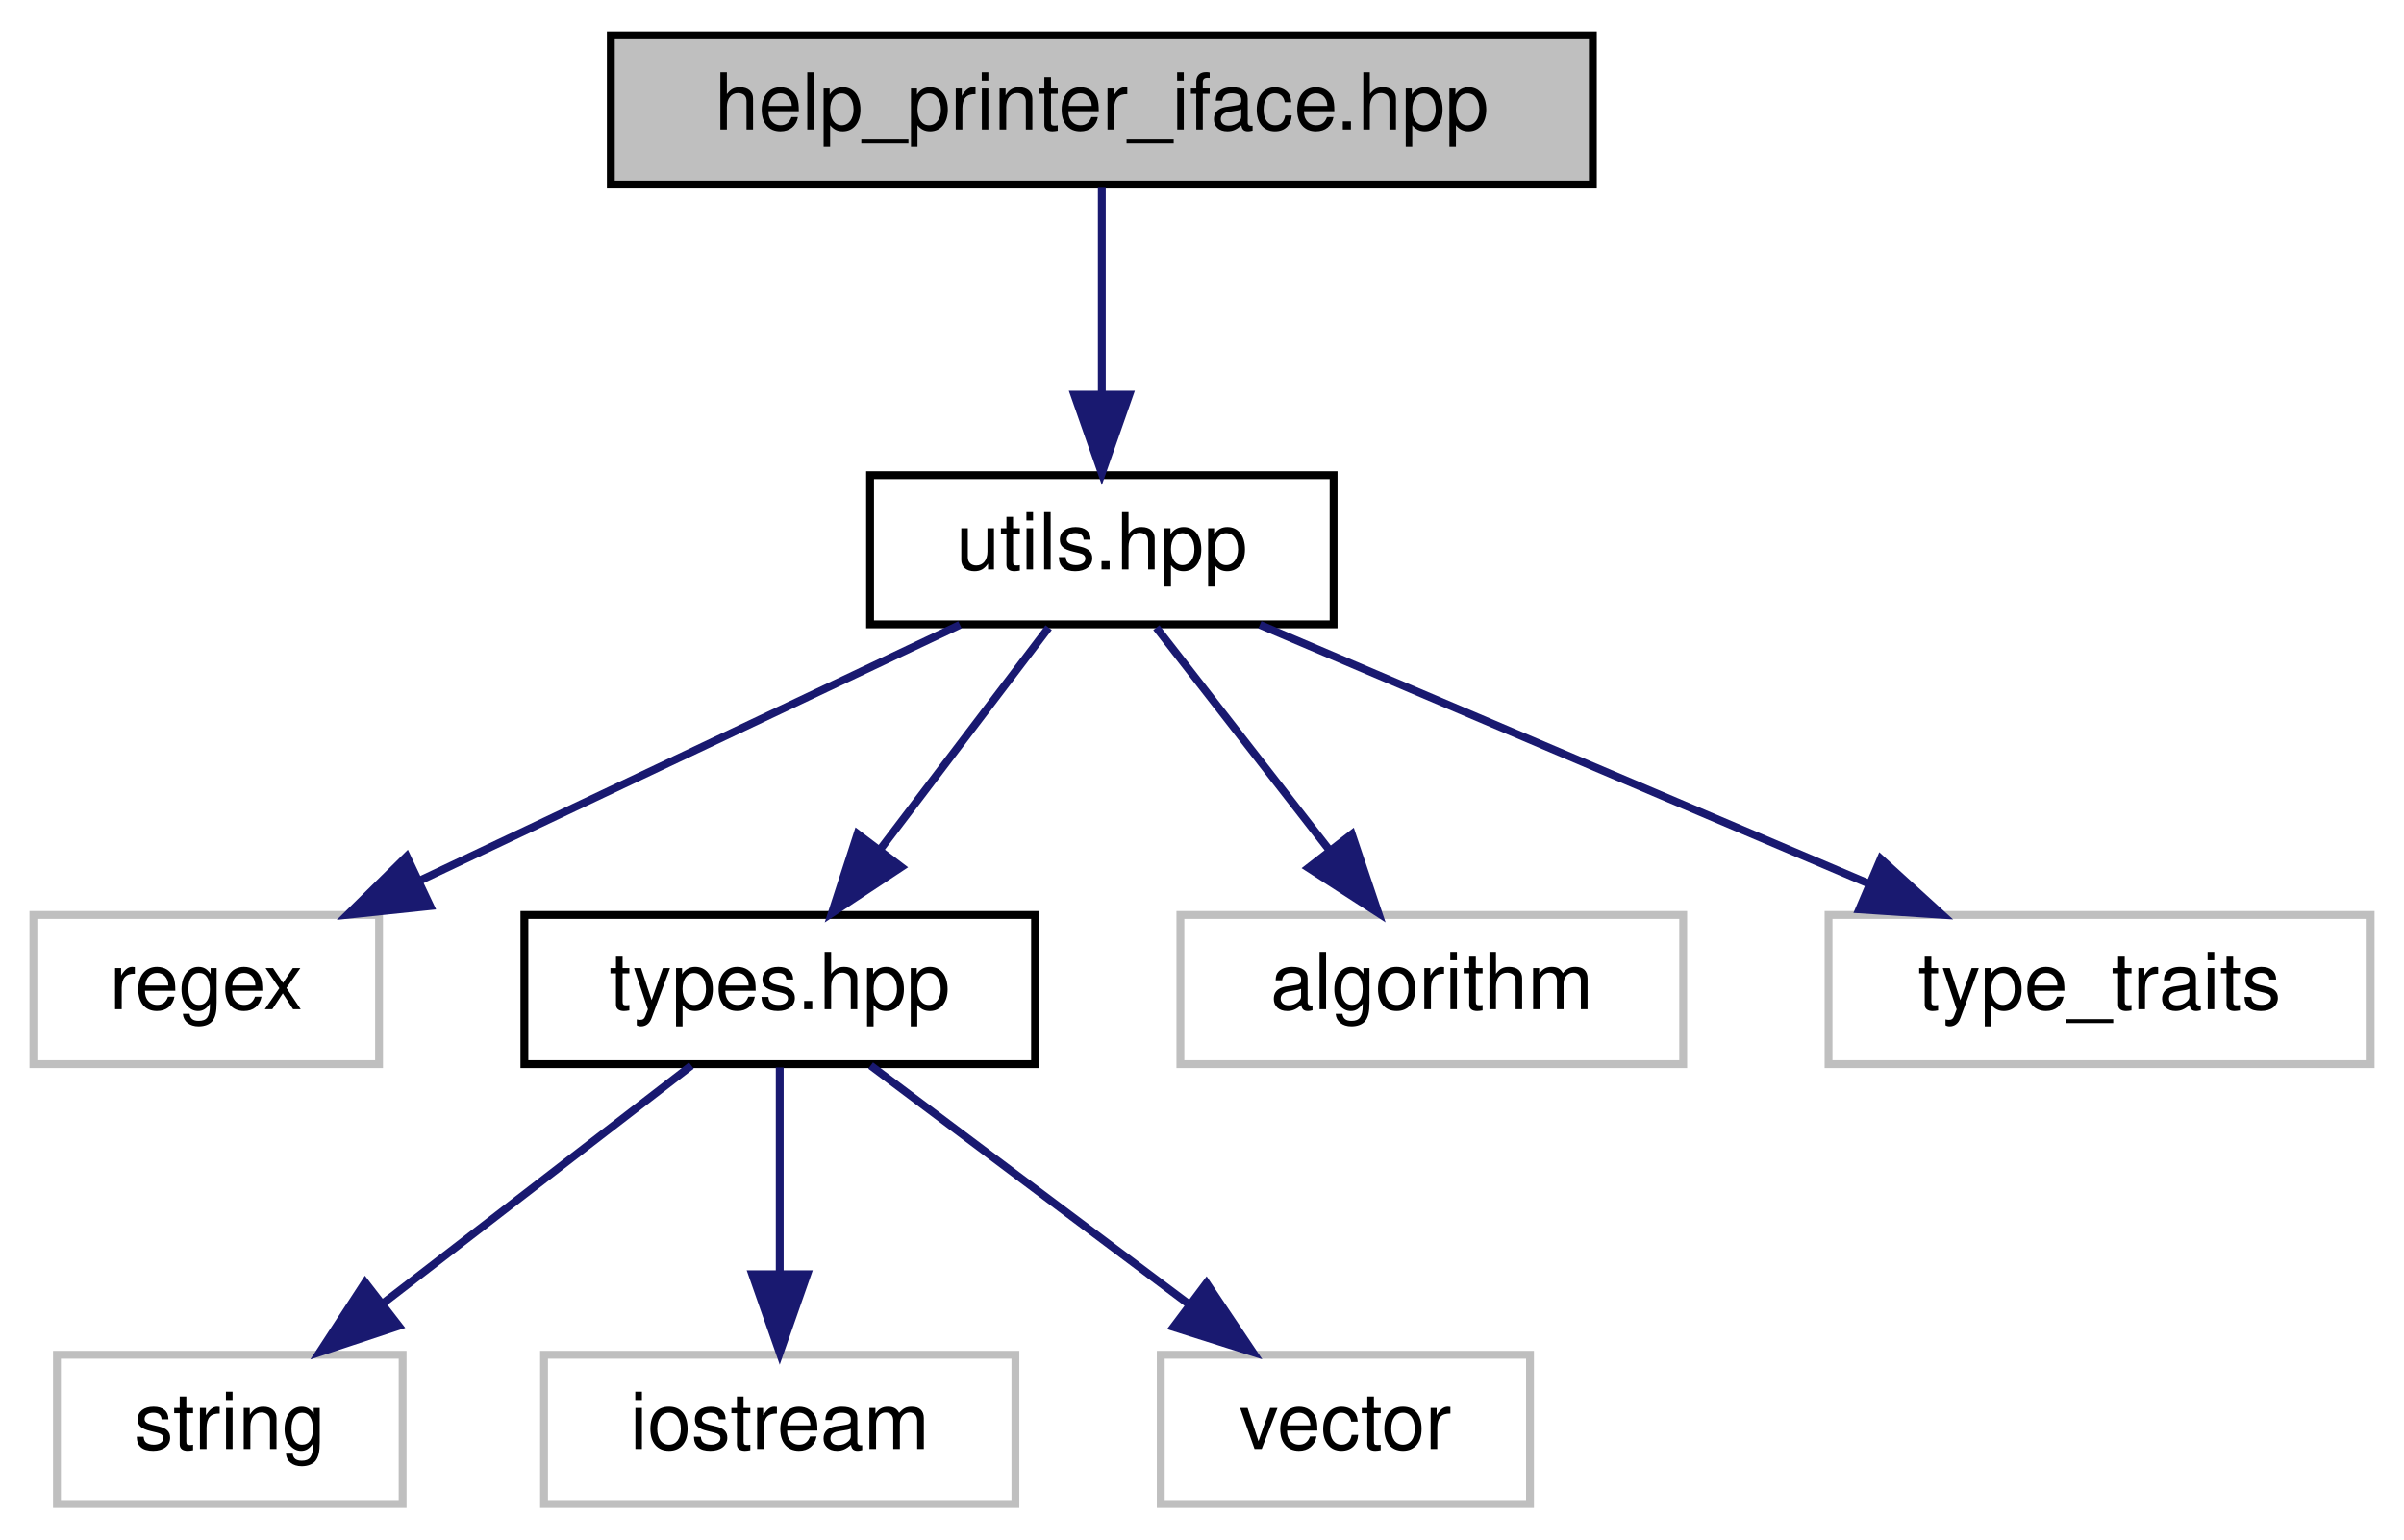
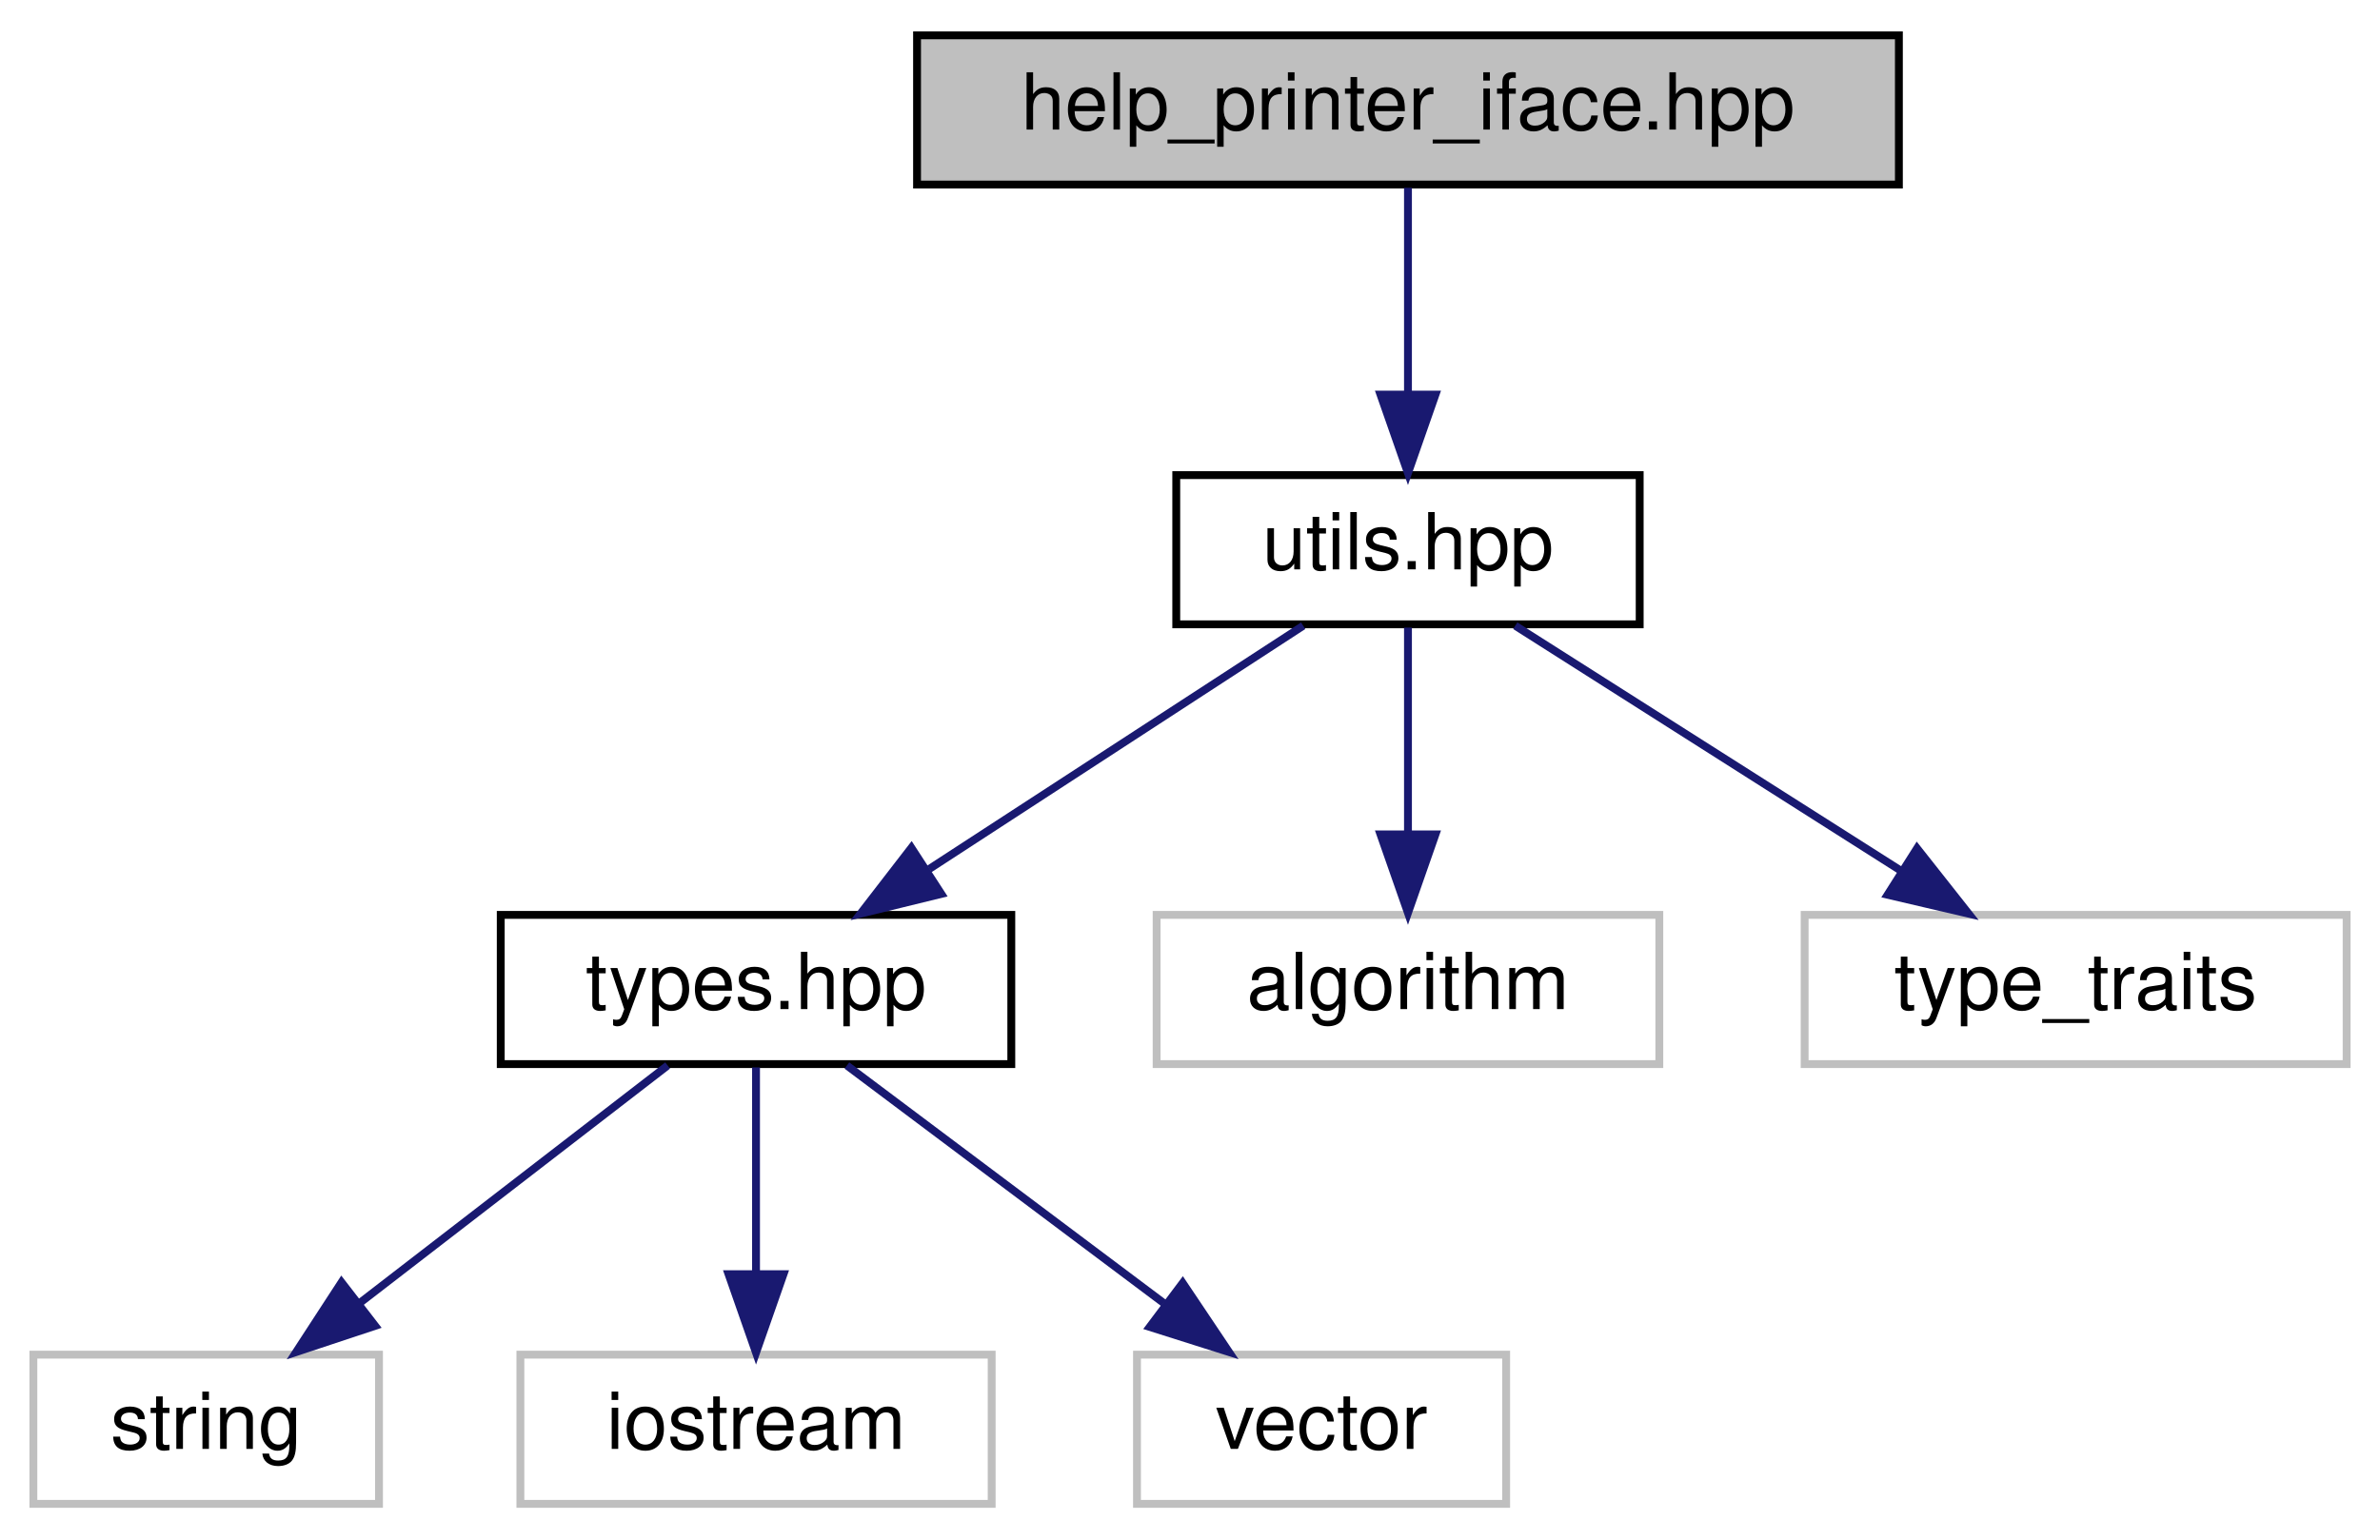
- <svg xmlns="http://www.w3.org/2000/svg" xmlns:xlink="http://www.w3.org/1999/xlink" width="306pt" height="196pt" viewBox="0.00 0.00 305.50 196.00">
+ <svg xmlns="http://www.w3.org/2000/svg" xmlns:xlink="http://www.w3.org/1999/xlink" width="303pt" height="196pt" viewBox="0.00 0.00 302.50 196.00">
  <g id="graph0" class="graph" transform="scale(1 1) rotate(0) translate(4 192)">
    <g id="node1" class="node">
      <g id="a_node1">
        <a xlink:title=" ">
-           <polygon fill="#bfbfbf" stroke="black" points="73.5,-168.5 73.5,-187.5 198.5,-187.5 198.5,-168.5 73.5,-168.5" />
-           <text text-anchor="middle" x="136" y="-175.5" font-family="Helvetica,sans-Serif" font-size="10.00">help_printer_iface.hpp</text>
+           <polygon fill="#bfbfbf" stroke="black" points="112.5,-168.5 112.5,-187.5 237.5,-187.5 237.5,-168.5 112.5,-168.5" />
+           <text text-anchor="middle" x="175" y="-175.5" font-family="Helvetica,sans-Serif" font-size="10.00">help_printer_iface.hpp</text>
        </a>
      </g>
    </g>
    <g id="node2" class="node">
      <g id="a_node2">
        <a xlink:href="utils_8hpp.html" target="_top" xlink:title=" ">
-           <polygon fill="none" stroke="black" points="106.5,-112.5 106.5,-131.5 165.5,-131.5 165.5,-112.5 106.5,-112.5" />
-           <text text-anchor="middle" x="136" y="-119.5" font-family="Helvetica,sans-Serif" font-size="10.00">utils.hpp</text>
+           <polygon fill="none" stroke="black" points="145.5,-112.5 145.5,-131.5 204.5,-131.5 204.5,-112.5 145.5,-112.5" />
+           <text text-anchor="middle" x="175" y="-119.5" font-family="Helvetica,sans-Serif" font-size="10.00">utils.hpp</text>
        </a>
      </g>
    </g>
    <g id="edge1" class="edge">
-       <path fill="none" stroke="midnightblue" d="M136,-168.08C136,-161.01 136,-150.86 136,-141.99" />
-       <polygon fill="midnightblue" stroke="midnightblue" points="139.5,-141.75 136,-131.75 132.5,-141.75 139.5,-141.75" />
+       <path fill="none" stroke="midnightblue" d="M175,-168.08C175,-161.01 175,-150.86 175,-141.99" />
+       <polygon fill="midnightblue" stroke="midnightblue" points="178.5,-141.75 175,-131.75 171.5,-141.75 178.5,-141.75" />
    </g>
    <g id="node3" class="node">
      <g id="a_node3">
-         <a xlink:title=" ">
-           <polygon fill="none" stroke="#bfbfbf" points="0,-56.5 0,-75.5 44,-75.5 44,-56.5 0,-56.5" />
-           <text text-anchor="middle" x="22" y="-63.5" font-family="Helvetica,sans-Serif" font-size="10.00">regex</text>
+         <a xlink:href="types_8hpp.html" target="_top" xlink:title=" ">
+           <polygon fill="none" stroke="black" points="59.5,-56.5 59.5,-75.5 124.5,-75.5 124.5,-56.5 59.5,-56.5" />
+           <text text-anchor="middle" x="92" y="-63.5" font-family="Helvetica,sans-Serif" font-size="10.00">types.hpp</text>
        </a>
      </g>
    </g>
    <g id="edge2" class="edge">
-       <path fill="none" stroke="midnightblue" d="M117.94,-112.44C99.43,-103.68 70.42,-89.94 49.14,-79.86" />
-       <polygon fill="midnightblue" stroke="midnightblue" points="50.51,-76.63 39.98,-75.52 47.52,-82.96 50.51,-76.63" />
+       <path fill="none" stroke="midnightblue" d="M161.66,-112.32C148.84,-103.98 129.22,-91.21 114.06,-81.35" />
+       <polygon fill="midnightblue" stroke="midnightblue" points="115.59,-78.17 105.3,-75.65 111.78,-84.04 115.59,-78.17" />
+     </g>
+     <g id="node7" class="node">
+       <g id="a_node7">
+         <a xlink:title=" ">
+           <polygon fill="none" stroke="#bfbfbf" points="143,-56.5 143,-75.5 207,-75.5 207,-56.5 143,-56.5" />
+           <text text-anchor="middle" x="175" y="-63.5" font-family="Helvetica,sans-Serif" font-size="10.00">algorithm</text>
+         </a>
+       </g>
+     </g>
+     <g id="edge6" class="edge">
+       <path fill="none" stroke="midnightblue" d="M175,-112.08C175,-105.01 175,-94.86 175,-85.99" />
+       <polygon fill="midnightblue" stroke="midnightblue" points="178.5,-85.75 175,-75.75 171.5,-85.75 178.5,-85.75" />
+     </g>
+     <g id="node8" class="node">
+       <g id="a_node8">
+         <a xlink:title=" ">
+           <polygon fill="none" stroke="#bfbfbf" points="225.5,-56.5 225.5,-75.5 294.5,-75.5 294.5,-56.5 225.5,-56.5" />
+           <text text-anchor="middle" x="260" y="-63.5" font-family="Helvetica,sans-Serif" font-size="10.00">type_traits</text>
+         </a>
+       </g>
+     </g>
+     <g id="edge7" class="edge">
+       <path fill="none" stroke="midnightblue" d="M188.66,-112.32C201.92,-103.9 222.27,-90.97 237.85,-81.07" />
+       <polygon fill="midnightblue" stroke="midnightblue" points="239.81,-83.97 246.38,-75.65 236.06,-78.06 239.81,-83.97" />
    </g>
    <g id="node4" class="node">
      <g id="a_node4">
-         <a xlink:href="types_8hpp.html" target="_top" xlink:title=" ">
-           <polygon fill="none" stroke="black" points="62.5,-56.5 62.5,-75.5 127.5,-75.5 127.5,-56.5 62.5,-56.5" />
-           <text text-anchor="middle" x="95" y="-63.5" font-family="Helvetica,sans-Serif" font-size="10.00">types.hpp</text>
+         <a xlink:title=" ">
+           <polygon fill="none" stroke="#bfbfbf" points="0,-0.5 0,-19.5 44,-19.5 44,-0.5 0,-0.5" />
+           <text text-anchor="middle" x="22" y="-7.5" font-family="Helvetica,sans-Serif" font-size="10.00">string</text>
        </a>
      </g>
    </g>
    <g id="edge3" class="edge">
-       <path fill="none" stroke="midnightblue" d="M129.23,-112.08C123.44,-104.46 114.94,-93.26 107.86,-83.94" />
-       <polygon fill="midnightblue" stroke="midnightblue" points="110.48,-81.6 101.64,-75.75 104.9,-85.83 110.48,-81.6" />
-     </g>
-     <g id="node8" class="node">
-       <g id="a_node8">
-         <a xlink:title=" ">
-           <polygon fill="none" stroke="#bfbfbf" points="146,-56.5 146,-75.5 210,-75.5 210,-56.5 146,-56.5" />
-           <text text-anchor="middle" x="178" y="-63.5" font-family="Helvetica,sans-Serif" font-size="10.00">algorithm</text>
-         </a>
-       </g>
-     </g>
-     <g id="edge7" class="edge">
-       <path fill="none" stroke="midnightblue" d="M142.94,-112.08C148.93,-104.38 157.75,-93.03 165.05,-83.65" />
-       <polygon fill="midnightblue" stroke="midnightblue" points="167.82,-85.79 171.19,-75.75 162.29,-81.5 167.82,-85.79" />
-     </g>
-     <g id="node9" class="node">
-       <g id="a_node9">
-         <a xlink:title=" ">
-           <polygon fill="none" stroke="#bfbfbf" points="228.5,-56.5 228.5,-75.5 297.5,-75.5 297.5,-56.5 228.5,-56.5" />
-           <text text-anchor="middle" x="263" y="-63.5" font-family="Helvetica,sans-Serif" font-size="10.00">type_traits</text>
-         </a>
-       </g>
-     </g>
-     <g id="edge8" class="edge">
-       <path fill="none" stroke="midnightblue" d="M156.12,-112.44C177.02,-103.56 209.93,-89.56 233.72,-79.45" />
-       <polygon fill="midnightblue" stroke="midnightblue" points="235.14,-82.65 242.97,-75.52 232.4,-76.21 235.14,-82.65" />
+       <path fill="none" stroke="midnightblue" d="M80.75,-56.32C70.2,-48.18 54.2,-35.84 41.56,-26.09" />
+       <polygon fill="midnightblue" stroke="midnightblue" points="43.51,-23.17 33.45,-19.83 39.23,-28.71 43.51,-23.17" />
    </g>
    <g id="node5" class="node">
      <g id="a_node5">
        <a xlink:title=" ">
-           <polygon fill="none" stroke="#bfbfbf" points="3,-0.5 3,-19.5 47,-19.5 47,-0.5 3,-0.5" />
-           <text text-anchor="middle" x="25" y="-7.5" font-family="Helvetica,sans-Serif" font-size="10.00">string</text>
+           <polygon fill="none" stroke="#bfbfbf" points="62,-0.5 62,-19.5 122,-19.5 122,-0.5 62,-0.5" />
+           <text text-anchor="middle" x="92" y="-7.5" font-family="Helvetica,sans-Serif" font-size="10.00">iostream</text>
        </a>
      </g>
    </g>
    <g id="edge4" class="edge">
-       <path fill="none" stroke="midnightblue" d="M83.75,-56.32C73.2,-48.18 57.2,-35.84 44.56,-26.09" />
-       <polygon fill="midnightblue" stroke="midnightblue" points="46.51,-23.17 36.45,-19.83 42.23,-28.71 46.51,-23.17" />
+       <path fill="none" stroke="midnightblue" d="M92,-56.08C92,-49.01 92,-38.86 92,-29.99" />
+       <polygon fill="midnightblue" stroke="midnightblue" points="95.5,-29.75 92,-19.75 88.5,-29.75 95.5,-29.75" />
    </g>
    <g id="node6" class="node">
      <g id="a_node6">
        <a xlink:title=" ">
-           <polygon fill="none" stroke="#bfbfbf" points="65,-0.5 65,-19.5 125,-19.5 125,-0.5 65,-0.5" />
-           <text text-anchor="middle" x="95" y="-7.5" font-family="Helvetica,sans-Serif" font-size="10.00">iostream</text>
+           <polygon fill="none" stroke="#bfbfbf" points="140.5,-0.5 140.5,-19.5 187.5,-19.5 187.5,-0.5 140.5,-0.5" />
+           <text text-anchor="middle" x="164" y="-7.5" font-family="Helvetica,sans-Serif" font-size="10.00">vector</text>
        </a>
      </g>
    </g>
    <g id="edge5" class="edge">
-       <path fill="none" stroke="midnightblue" d="M95,-56.08C95,-49.01 95,-38.86 95,-29.99" />
-       <polygon fill="midnightblue" stroke="midnightblue" points="98.5,-29.75 95,-19.75 91.5,-29.75 98.5,-29.75" />
-     </g>
-     <g id="node7" class="node">
-       <g id="a_node7">
-         <a xlink:title=" ">
-           <polygon fill="none" stroke="#bfbfbf" points="143.5,-0.5 143.5,-19.5 190.5,-19.5 190.5,-0.5 143.5,-0.5" />
-           <text text-anchor="middle" x="167" y="-7.5" font-family="Helvetica,sans-Serif" font-size="10.00">vector</text>
-         </a>
-       </g>
-     </g>
-     <g id="edge6" class="edge">
-       <path fill="none" stroke="midnightblue" d="M106.57,-56.32C117.42,-48.18 133.88,-35.84 146.88,-26.09" />
-       <polygon fill="midnightblue" stroke="midnightblue" points="149.32,-28.63 155.22,-19.83 145.12,-23.03 149.32,-28.63" />
+       <path fill="none" stroke="midnightblue" d="M103.57,-56.32C114.42,-48.18 130.88,-35.84 143.88,-26.09" />
+       <polygon fill="midnightblue" stroke="midnightblue" points="146.32,-28.63 152.22,-19.83 142.12,-23.03 146.32,-28.63" />
    </g>
  </g>
</svg>
